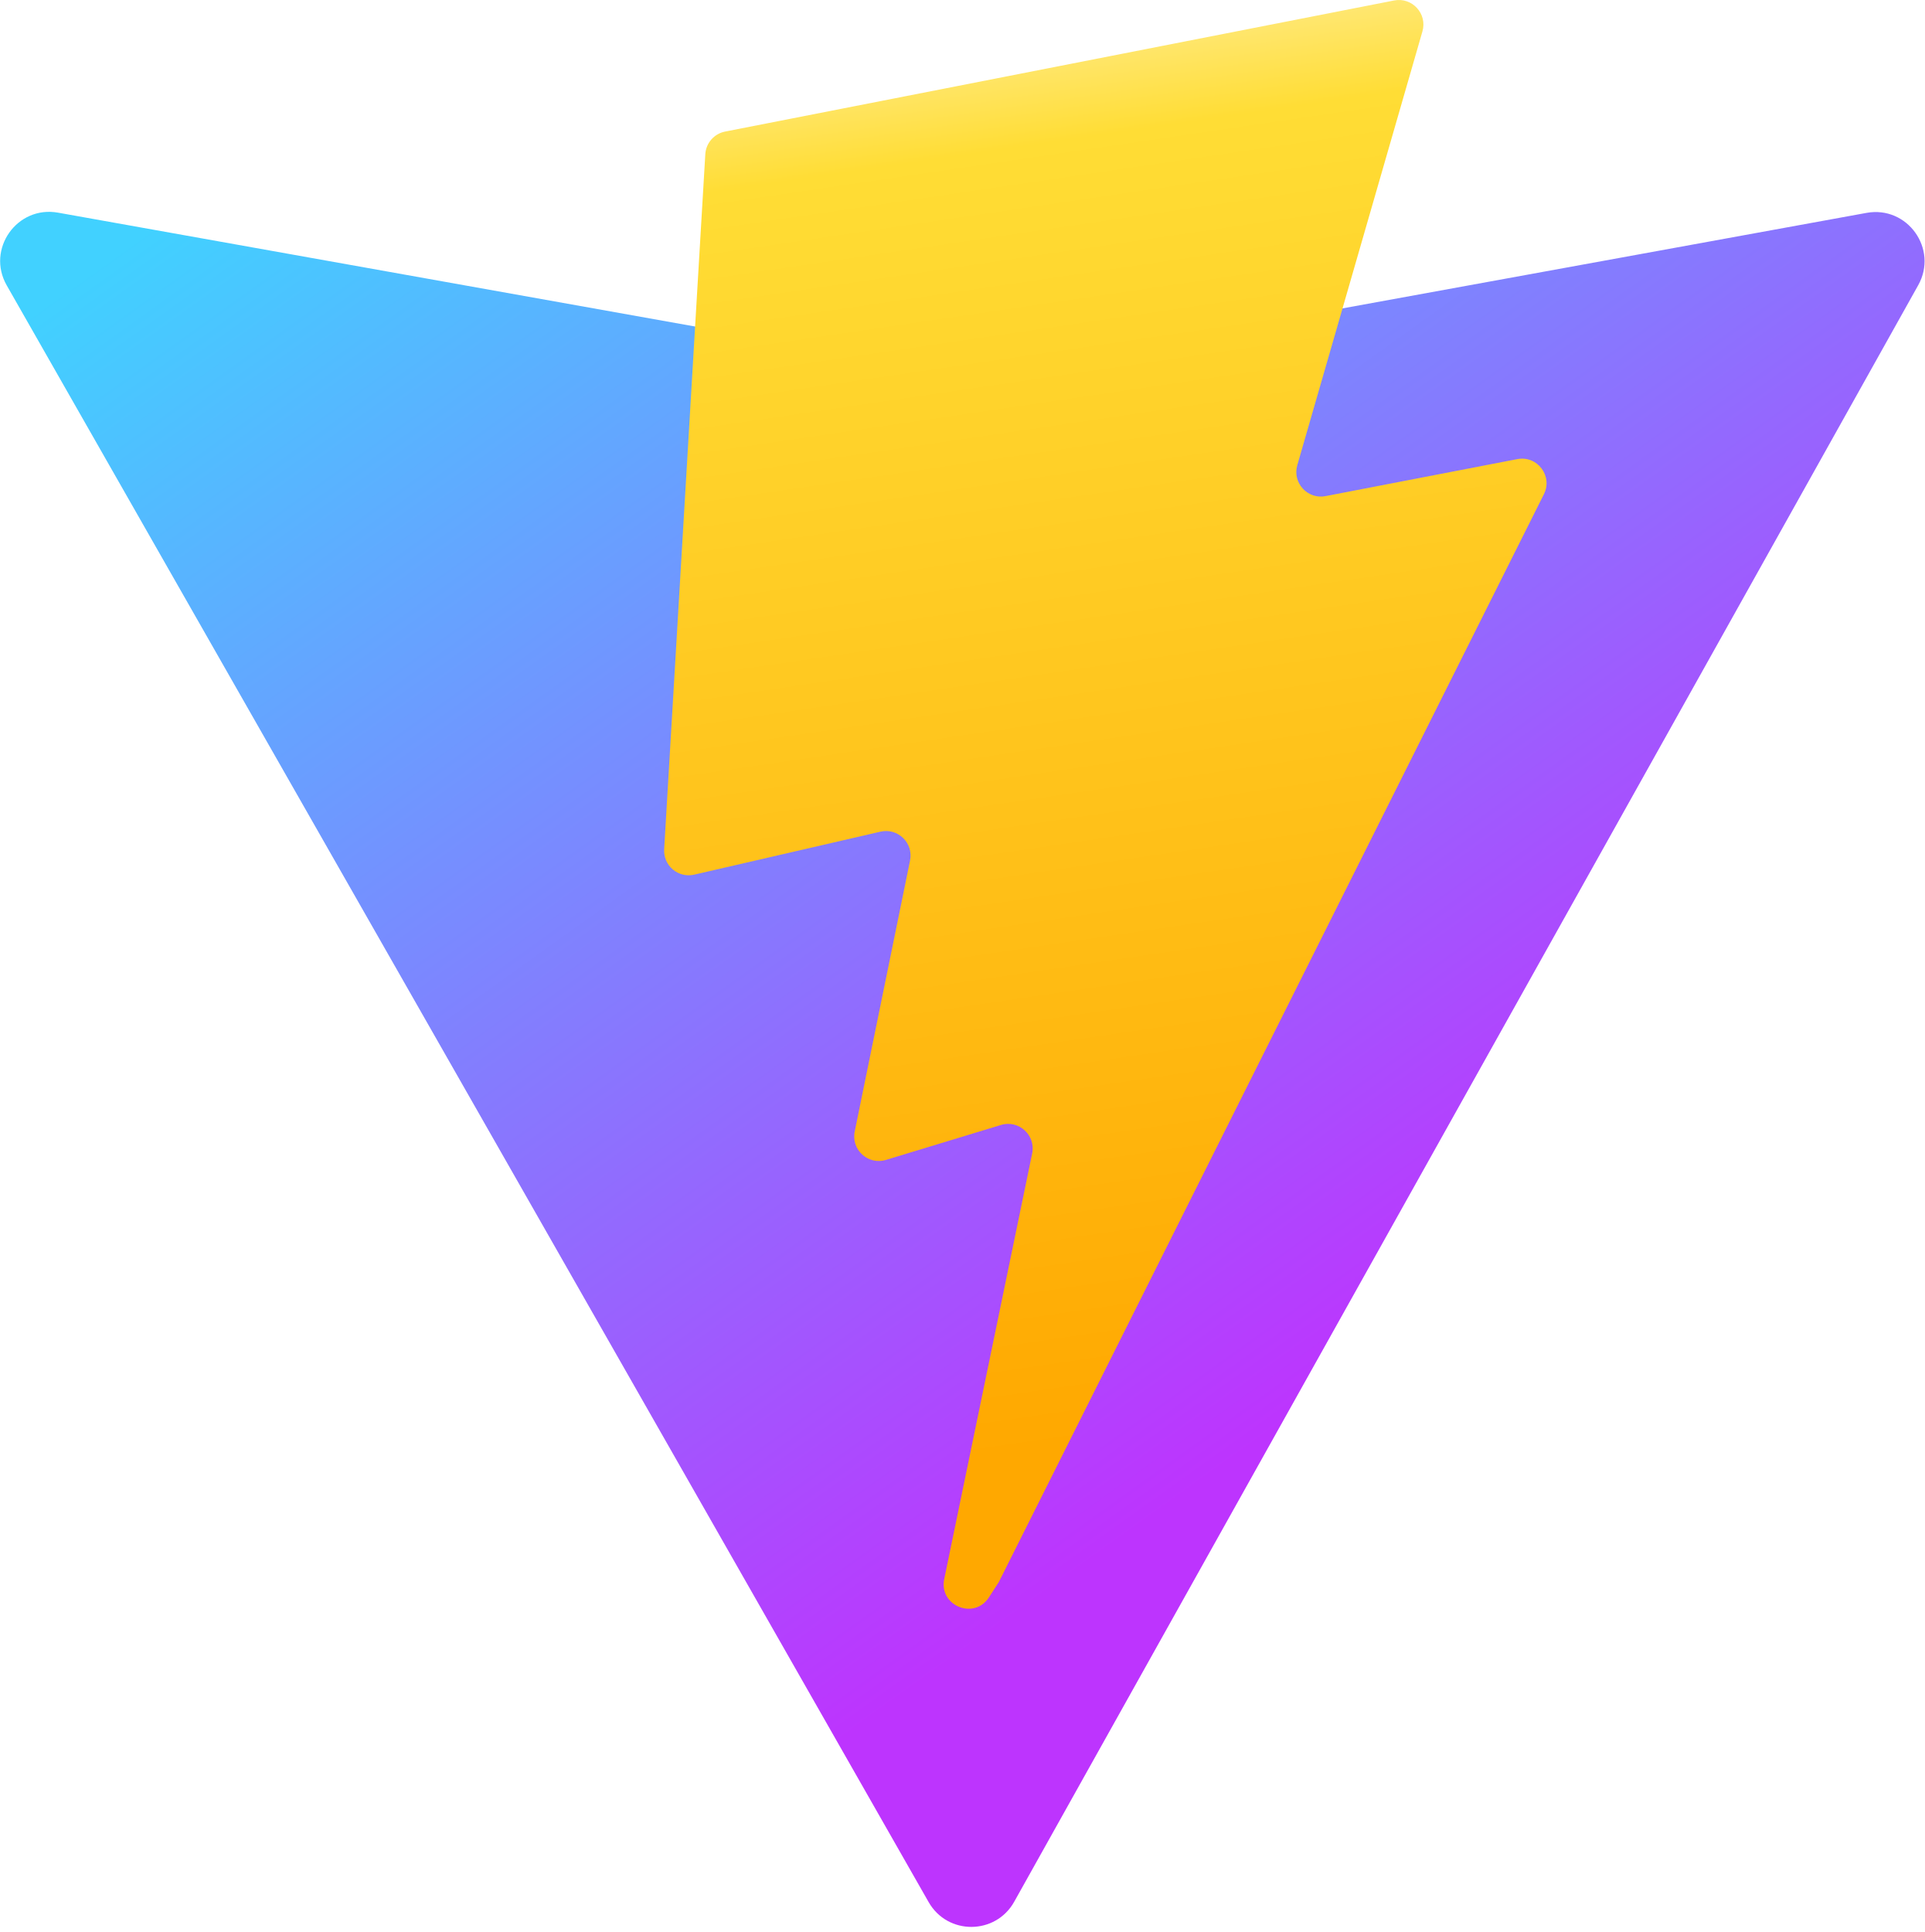
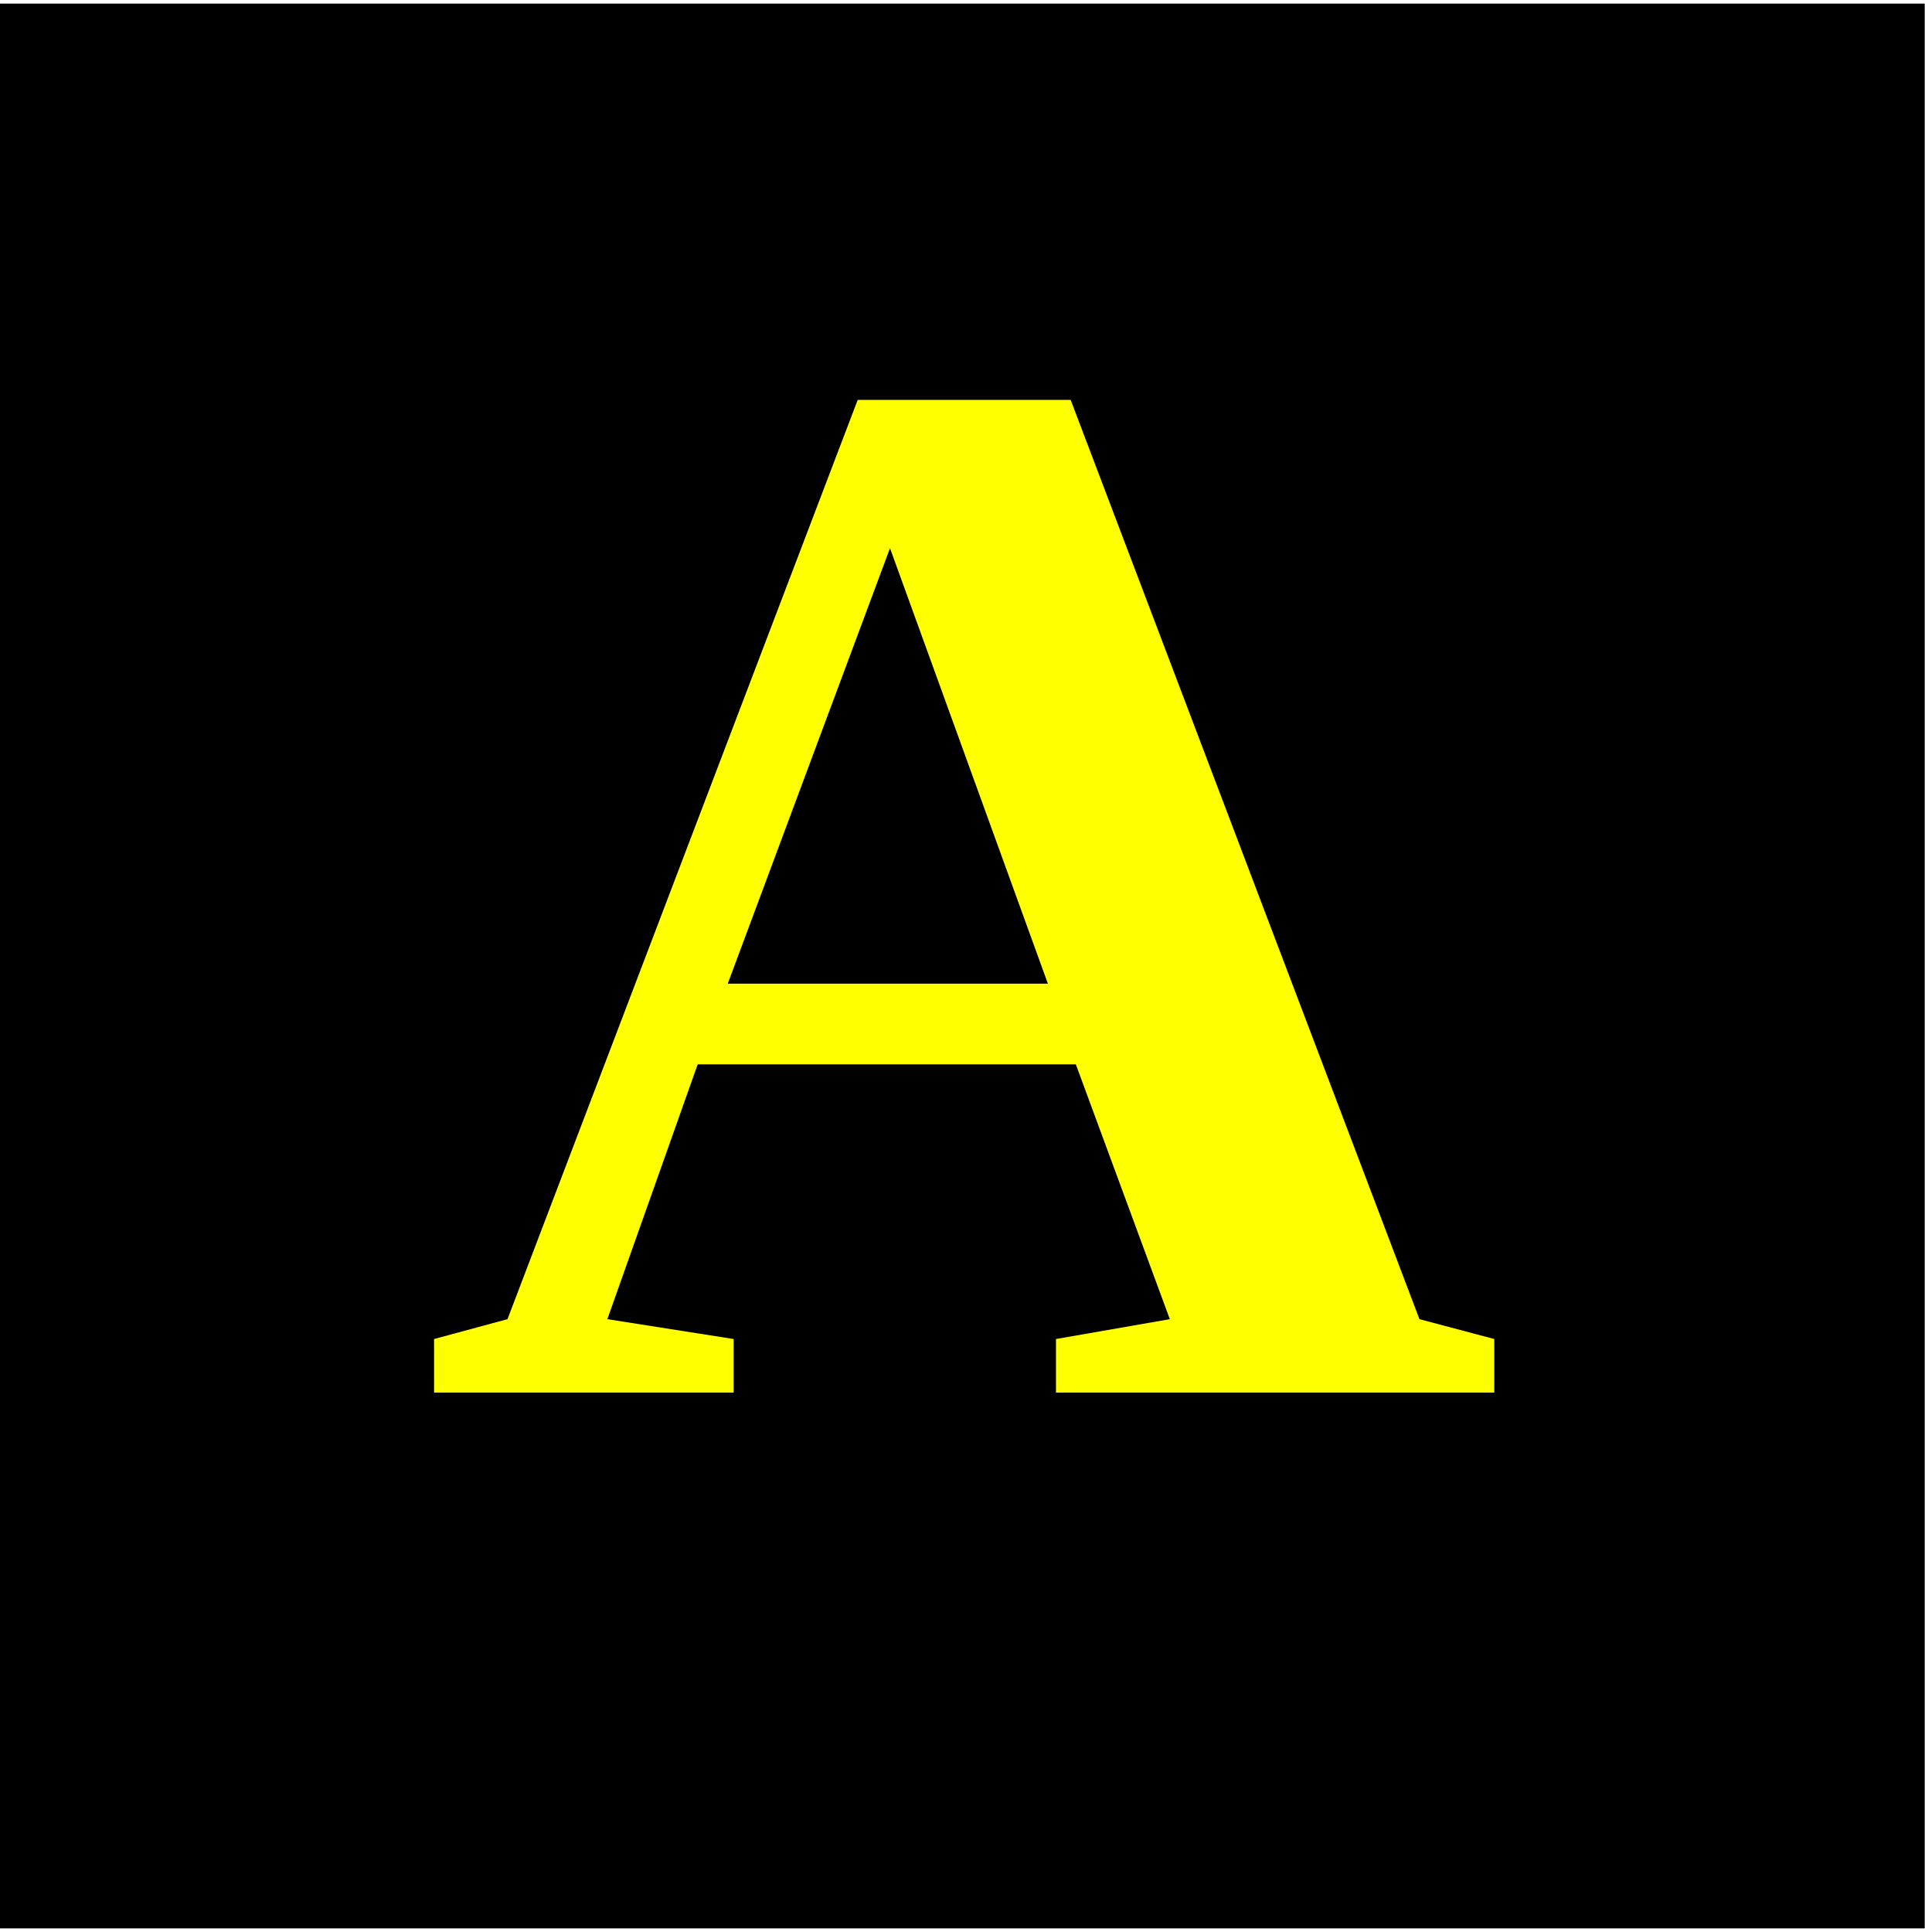
- <svg xmlns="http://www.w3.org/2000/svg" aria-hidden="true" role="img" class="iconify iconify--logos" width="31.88" height="32" preserveAspectRatio="xMidYMid meet" viewBox="0 0 256 257">
-   <defs>
-     <linearGradient id="IconifyId1813088fe1fbc01fb466" x1="-.828%" x2="57.636%" y1="7.652%" y2="78.411%">
-       <stop offset="0%" stop-color="#41D1FF" />
-       <stop offset="100%" stop-color="#BD34FE" />
-     </linearGradient>
-     <linearGradient id="IconifyId1813088fe1fbc01fb467" x1="43.376%" x2="50.316%" y1="2.242%" y2="89.03%">
-       <stop offset="0%" stop-color="#FFEA83" />
-       <stop offset="8.333%" stop-color="#FFDD35" />
-       <stop offset="100%" stop-color="#FFA800" />
-     </linearGradient>
-   </defs>
-   <path fill="url(#IconifyId1813088fe1fbc01fb466)" d="M255.153 37.938L134.897 252.976c-2.483 4.44-8.862 4.466-11.382.048L.875 37.958c-2.746-4.814 1.371-10.646 6.827-9.67l120.385 21.517a6.537 6.537 0 0 0 2.322-.004l117.867-21.483c5.438-.991 9.574 4.796 6.877 9.62Z" />
-   <path fill="url(#IconifyId1813088fe1fbc01fb467)" d="M185.432.063L96.44 17.501a3.268 3.268 0 0 0-2.634 3.014l-5.474 92.456a3.268 3.268 0 0 0 3.997 3.378l24.777-5.718c2.318-.535 4.413 1.507 3.936 3.838l-7.361 36.047c-.495 2.426 1.782 4.5 4.151 3.78l15.304-4.649c2.372-.72 4.652 1.36 4.15 3.788l-11.698 56.621c-.732 3.542 3.979 5.473 5.943 2.437l1.313-2.028l72.516-144.72c1.215-2.423-.88-5.186-3.54-4.672l-25.505 4.922c-2.396.462-4.435-1.77-3.759-4.114l16.646-57.705c.677-2.35-1.37-4.583-3.769-4.113Z" />
+ <svg xmlns="http://www.w3.org/2000/svg" aria-hidden="true" role="img" class="iconify iconify--logos" width="31.88" height="32" preserveAspectRatio="xMidYMid meet" viewBox="0 0 256 256">
+   <rect width="256" height="256" fill="black" />
+   <text x="50%" y="50%" dominant-baseline="middle" text-anchor="middle" font-size="200" fill="yellow" font-weight="bold">A</text>
</svg>
